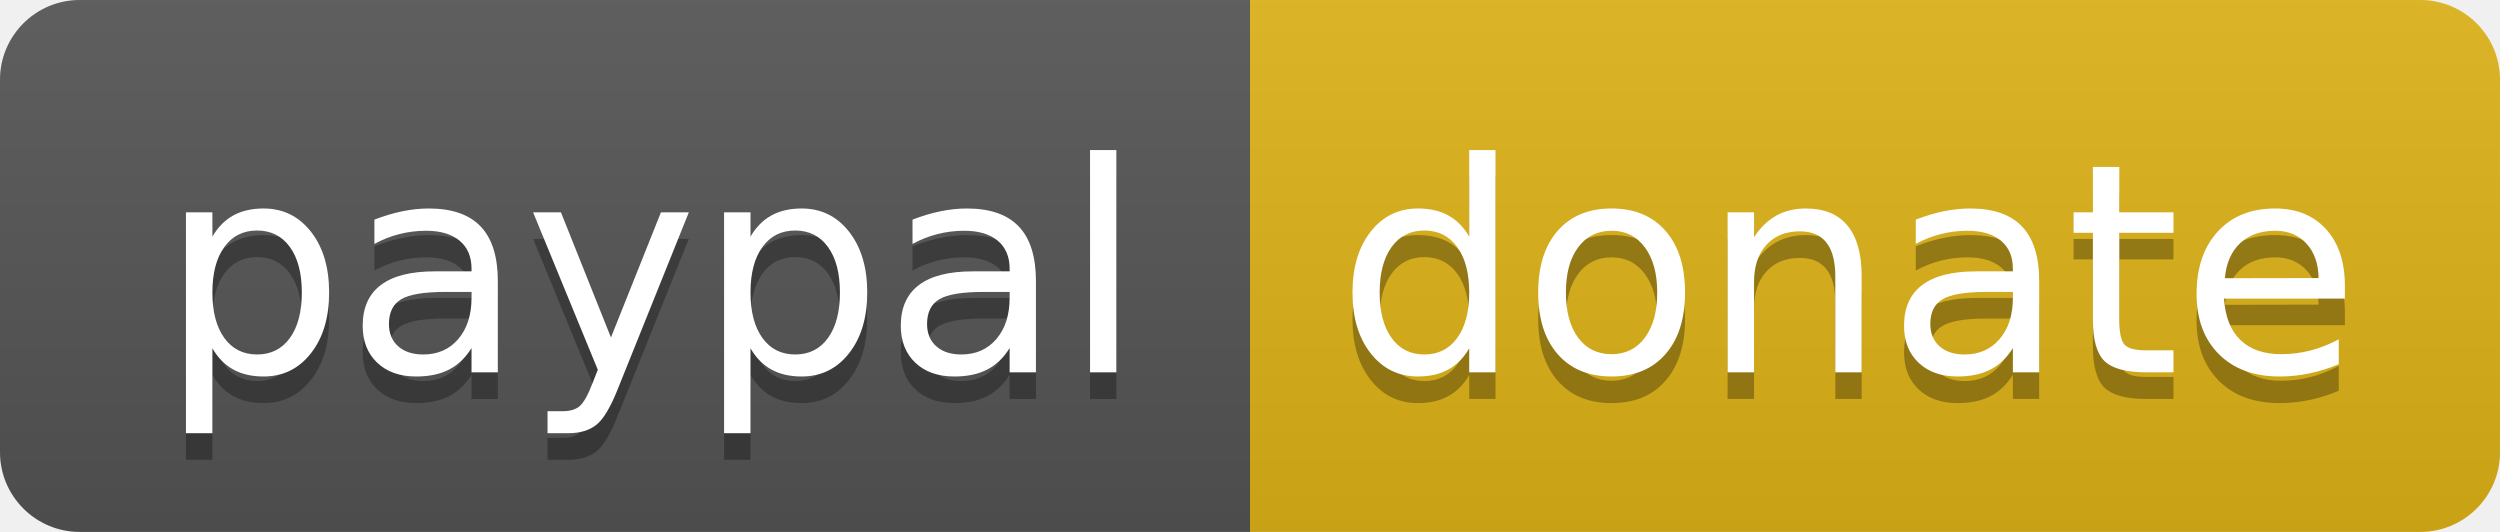
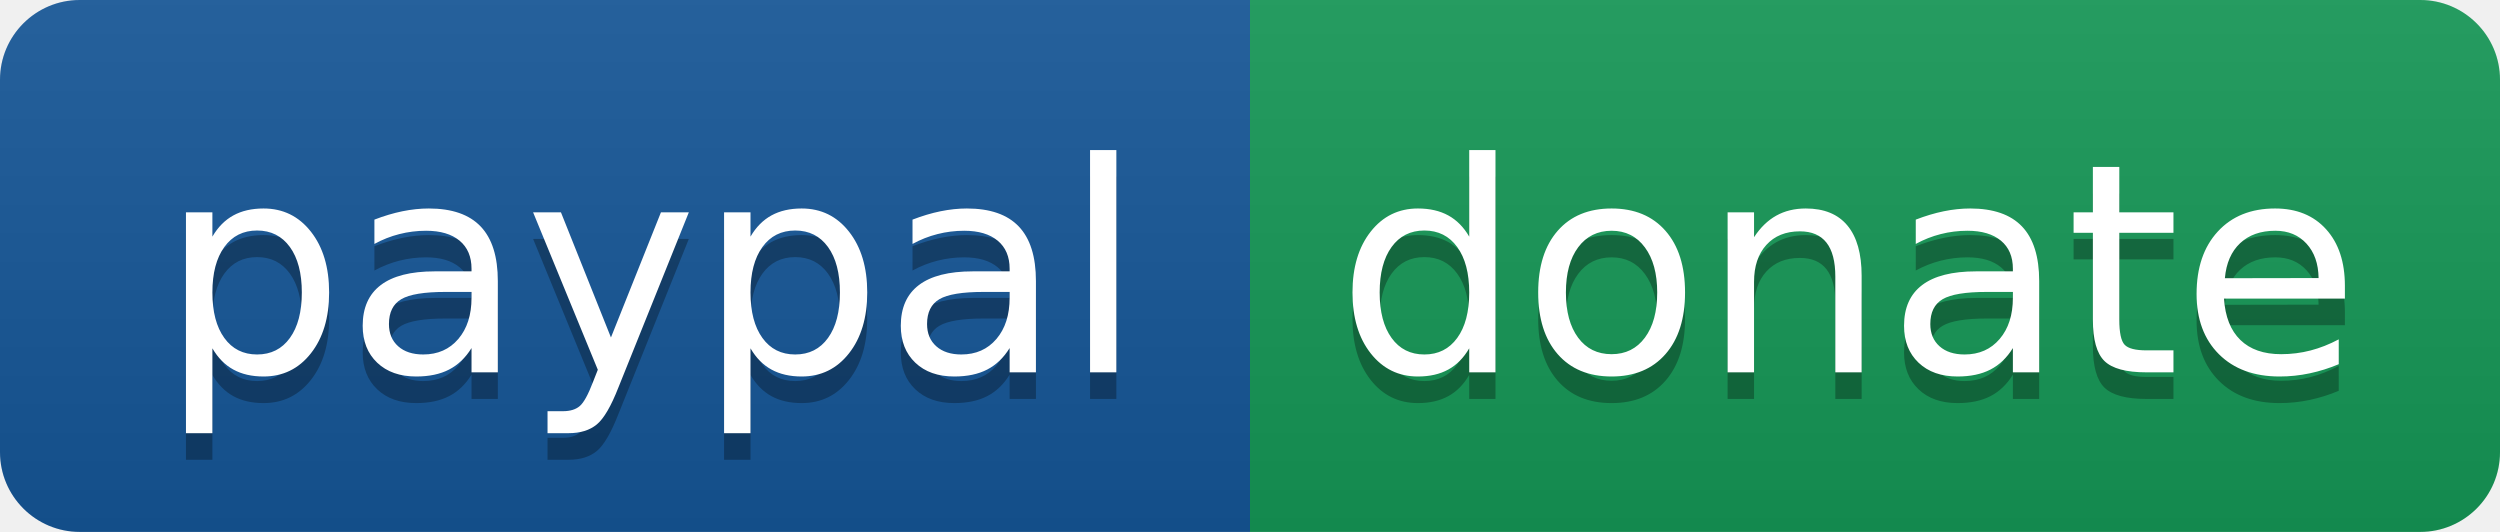
<svg xmlns="http://www.w3.org/2000/svg" width="94" height="20">
  <linearGradient id="b" x2="0" y2="100%">
    <stop offset="0" stop-color="#bbb" stop-opacity=".1" />
    <stop offset="1" stop-opacity=".1" />
  </linearGradient>
  <clipPath id="a">
    <rect width="94" height="20" rx="3" fill="#fff" />
  </clipPath>
  <g clip-path="url(#a)">
-     <path fill="#555" d="M0 0h47v20H0z" />
-     <path fill="#dfb317" d="M47 0h47v20H47z" />
+     <path fill="#155799" d="M0 0h47v20H0z" />
+     <path fill="#159957" d="M47 0h47v20H47z" />
    <path fill="url(#b)" d="M0 0h94v20H0z" />
  </g>
  <g fill="#fff" text-anchor="middle" font-family="DejaVu Sans,Verdana,Geneva,sans-serif" font-size="110">
    <text x="245" y="150" fill="#010101" fill-opacity=".3" transform="scale(.1)" textLength="370">paypal</text>
    <text x="245" y="140" transform="scale(.1)" textLength="370">paypal</text>
    <text x="695" y="150" fill="#010101" fill-opacity=".3" transform="scale(.1)" textLength="370">donate</text>
    <text x="695" y="140" transform="scale(.1)" textLength="370">donate</text>
  </g>
</svg>
